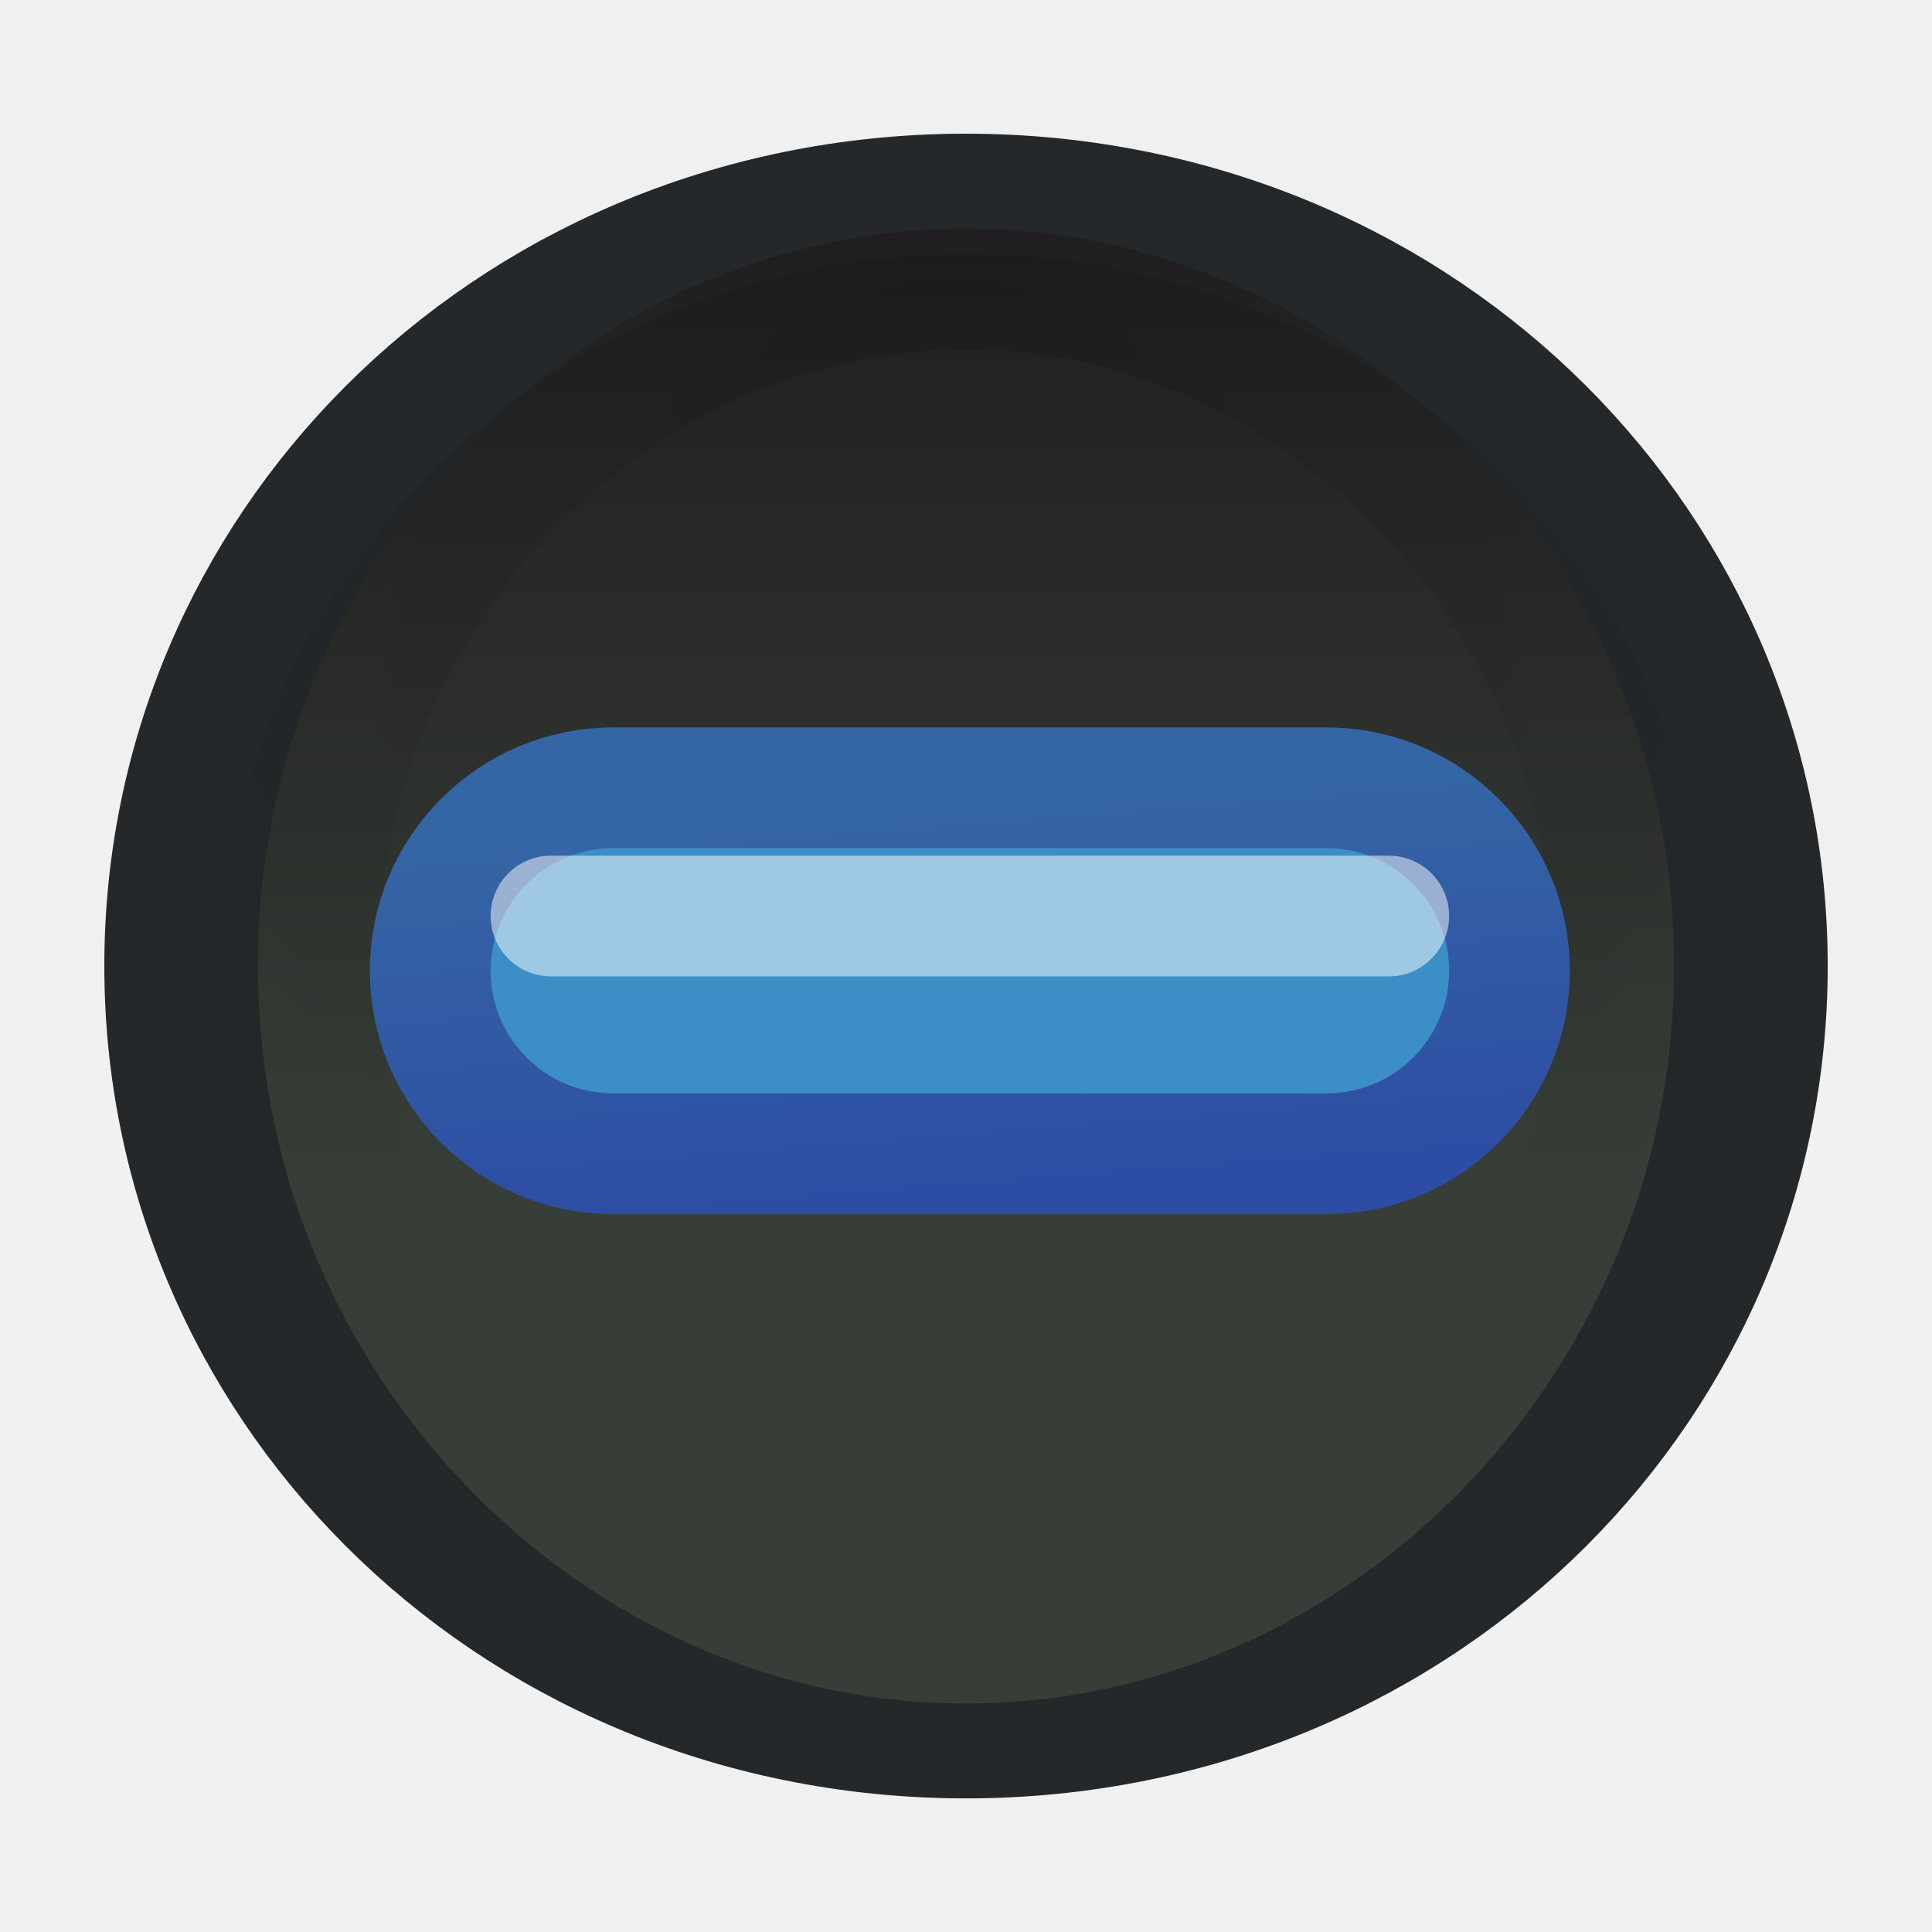
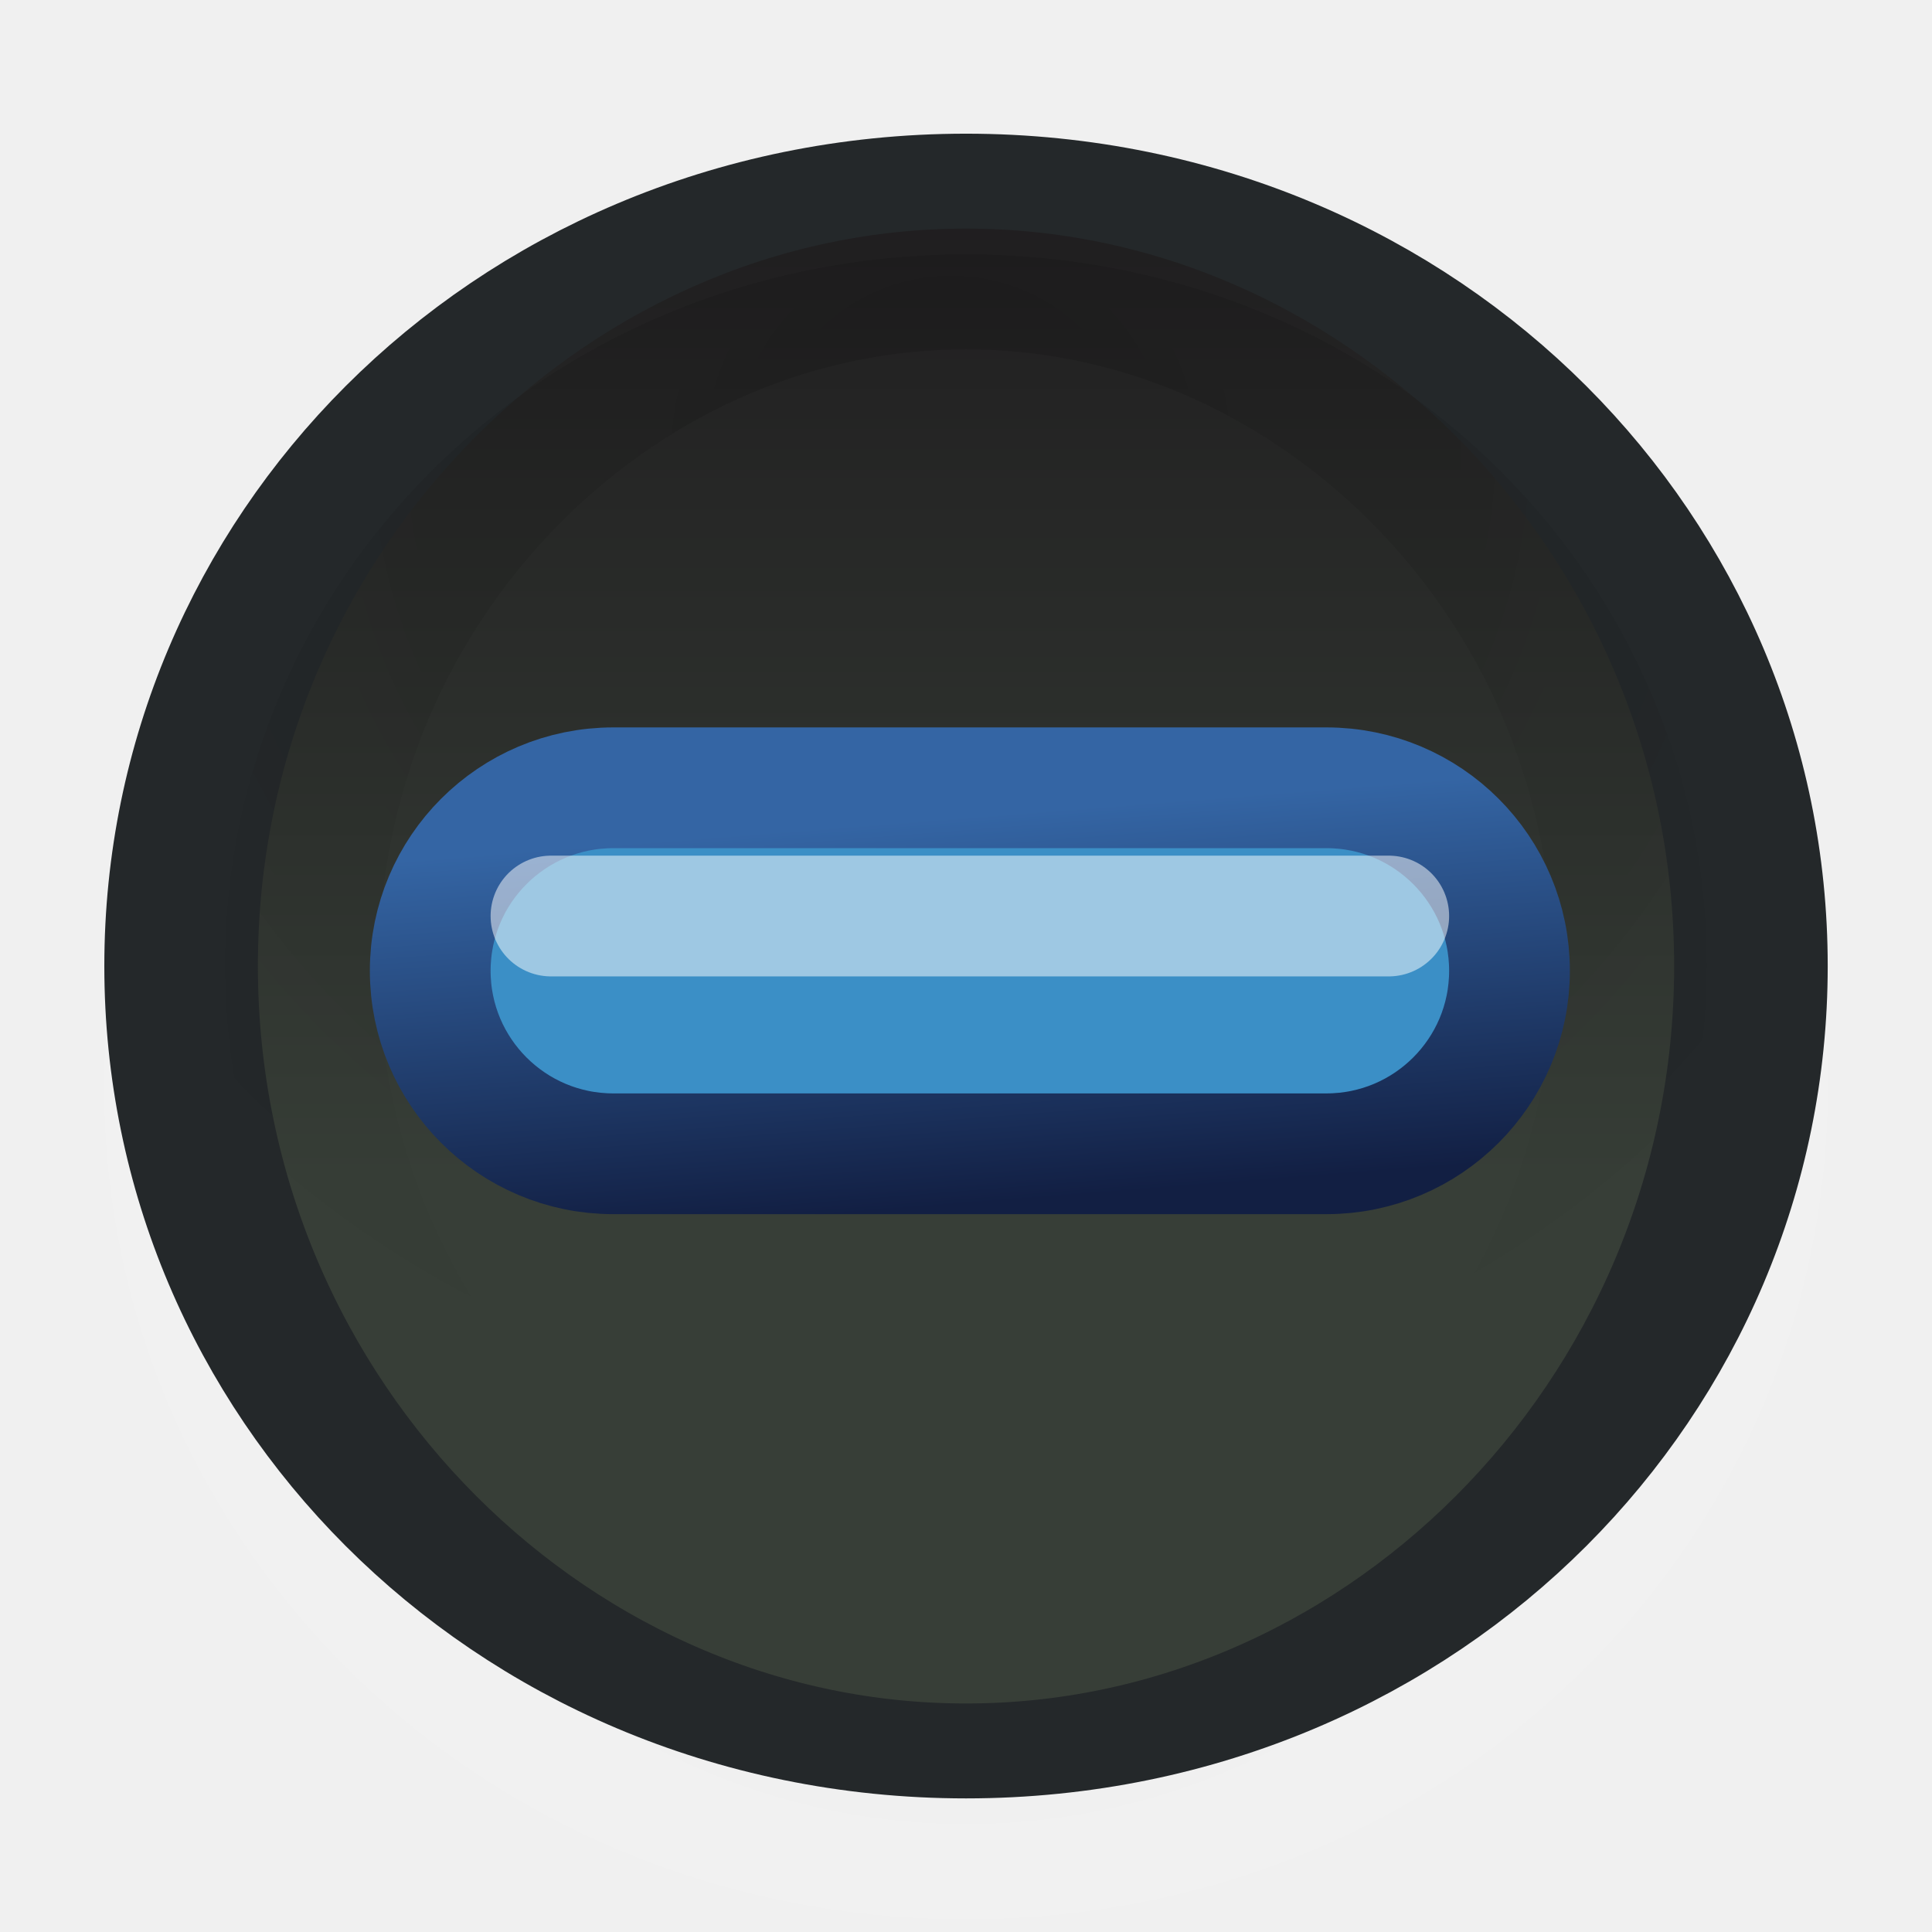
<svg xmlns="http://www.w3.org/2000/svg" xmlns:xlink="http://www.w3.org/1999/xlink" width="16" height="16" id="svg814" version="1.1">
  <defs id="defs816">
+     <linearGradient id="linearGradient5170">
+       <stop id="stop5172" offset="0" style="stop-color:#3465a4;stop-opacity:1;" />
+       <stop id="stop5174" offset="1" style="stop-color:#121f43;stop-opacity:1" />
+     </linearGradient>
    <linearGradient xlink:href="#linearGradient10354-2" id="linearGradient8378" gradientUnits="userSpaceOnUse" gradientTransform="translate(-1609.993,-78.95843)" x1="1205.575" y1="-186.453" x2="1205.575" y2="-202.346" />
    <linearGradient id="linearGradient10354-2">
      <stop id="stop10356-2" offset="0" style="stop-color:#bcbfb8;stop-opacity:1" />
      <stop id="stop10358-2" offset="1" style="stop-color:#ffffff;stop-opacity:1" />
    </linearGradient>
    <linearGradient xlink:href="#linearGradient10332-5" id="linearGradient8380" gradientUnits="userSpaceOnUse" gradientTransform="matrix(0.8494121,0,0,0.8479429,-623.9841,-483.1639)" x1="260.925" y1="233.777" x2="260.925" y2="248.976" />
    <linearGradient id="linearGradient10332-5">
      <stop style="stop-color:#d3d7cf;stop-opacity:1" offset="0" id="stop10334-5" />
      <stop style="stop-color:#8f9985;stop-opacity:1" offset="1" id="stop10336-29" />
    </linearGradient>
    <linearGradient xlink:href="#linearGradient11577-0-5-0-2" id="linearGradient8358" gradientUnits="userSpaceOnUse" x1="662.534" y1="249.291" x2="662.534" y2="262.5" />
    <linearGradient id="linearGradient11577-0-5-0-2">
      <stop id="stop11579-5-6-7-4" offset="0" style="stop-color:#d3d7cf;stop-opacity:1;" />
      <stop id="stop11581-8-0-0-9" offset="1" style="stop-color:#ffffff;stop-opacity:1" />
    </linearGradient>
    <linearGradient xlink:href="#linearGradient12415-4-1-5" id="linearGradient8360" gradientUnits="userSpaceOnUse" x1="664.27" y1="261.448" x2="664.27" y2="248.054" />
    <linearGradient id="linearGradient12415-4-1-5">
      <stop id="stop12417-2-8-0" offset="0" style="stop-color:#d3d7cf;stop-opacity:1;" />
      <stop id="stop12419-5-0-9" offset="1" style="stop-color:#8f9985;stop-opacity:1" />
    </linearGradient>
    <linearGradient xlink:href="#linearGradient11623-4-5-4" id="linearGradient8362" gradientUnits="userSpaceOnUse" x1="661.046" y1="251.695" x2="661.046" y2="258.264" />
    <linearGradient id="linearGradient11623-4-5-4">
      <stop id="stop11625-5-6-0" offset="0" style="stop-color:#2e87e3;stop-opacity:1" />
      <stop id="stop11627-4-4-9" offset="1" style="stop-color:#76b0ec;stop-opacity:1" />
    </linearGradient>
    <linearGradient xlink:href="#linearGradient12387-1-5" id="linearGradient8364" gradientUnits="userSpaceOnUse" x1="662.261" y1="251.665" x2="662.261" y2="259.778" />
    <linearGradient id="linearGradient12387-1-5">
      <stop id="stop12389-7-2" offset="0" style="stop-color:#1b6fc5;stop-opacity:1;" />
      <stop id="stop12391-1-4" offset="1" style="stop-color:#145393;stop-opacity:1" />
    </linearGradient>
    <linearGradient xlink:href="#linearGradient11553-0-7-9" id="linearGradient8366" gradientUnits="userSpaceOnUse" x1="660.161" y1="246.696" x2="660.274" y2="260.705" />
    <linearGradient id="linearGradient11553-0-7-9">
      <stop id="stop11555-5-9-8" offset="0" style="stop-color:#ffffff;stop-opacity:1;" />
      <stop id="stop11557-1-9-0" offset="1" style="stop-color:#ffffff;stop-opacity:0;" />
    </linearGradient>
    <radialGradient xlink:href="#linearGradient12405-7" id="radialGradient8368" gradientUnits="userSpaceOnUse" gradientTransform="matrix(1.468554,0,0,2.282094,-309.6513,-324.3594)" cx="660.866" cy="251.413" fx="660.866" fy="251.413" r="5.029" />
    <linearGradient id="linearGradient12405-7">
      <stop id="stop12407-9" offset="0" style="stop-color:#000000;stop-opacity:1;" />
      <stop id="stop12409-7" offset="1" style="stop-color:#000000;stop-opacity:0;" />
    </linearGradient>
    <radialGradient xlink:href="#linearGradient12692-5-0" id="radialGradient8370" gradientUnits="userSpaceOnUse" gradientTransform="matrix(2.414389,0,0,1.72137,-937.7666,-194.0944)" cx="663.019" cy="269.828" fx="663.019" fy="269.828" r="2.386" />
    <linearGradient id="linearGradient12692-5-0">
      <stop id="stop12694-4-1" offset="0" style="stop-color:#ffffff;stop-opacity:1;" />
      <stop id="stop12696-5-2" offset="1" style="stop-color:#ffffff;stop-opacity:0;" />
    </linearGradient>
    <radialGradient r="2.386" fy="269.828" fx="663.019" cy="269.828" cx="663.019" gradientTransform="matrix(2.414389,0,0,1.72137,-937.7666,-194.0944)" gradientUnits="userSpaceOnUse" id="radialGradient5029" xlink:href="#linearGradient12692-5-0" />
    <linearGradient xlink:href="#linearGradient7346" id="linearGradient7352" x1="5.656" y1="6.391" x2="5.656" y2="9.828" gradientUnits="userSpaceOnUse" />
    <linearGradient id="linearGradient7346">
      <stop style="stop-color:#1969ba;stop-opacity:1" offset="0" id="stop7348" />
      <stop style="stop-color:#145393;stop-opacity:1" offset="1" id="stop7350" />
    </linearGradient>
    <linearGradient gradientTransform="translate(1033,266)" y2="9.828" x2="5.656" y1="6.391" x1="5.656" gradientUnits="userSpaceOnUse" id="linearGradient119" xlink:href="#linearGradient7346" />
    <linearGradient xlink:href="#linearGradient3859-5" id="linearGradient5110" gradientUnits="userSpaceOnUse" x1="658.556" y1="257.044" x2="658.556" y2="247.621" />
    <linearGradient id="linearGradient3859-5">
      <stop style="stop-color:#282828;stop-opacity:1;" offset="0" id="stop3861-2" />
      <stop style="stop-color:#151515;stop-opacity:1" offset="1" id="stop3863-6" />
    </linearGradient>
    <radialGradient xlink:href="#linearGradient4631" id="radialGradient5112" gradientUnits="userSpaceOnUse" gradientTransform="matrix(4.055689,-0.04454196,0.00708427,1.688755,-2020.469,-144.9433)" cx="660.614" cy="251.42" fx="660.614" fy="251.42" r="5.029" />
    <linearGradient id="linearGradient4631">
      <stop id="stop4633" offset="0" style="stop-color:#000000;stop-opacity:1" />
      <stop id="stop4635" offset="1" style="stop-color:#000000;stop-opacity:0;" />
    </linearGradient>
    <linearGradient xlink:href="#linearGradient3859-5-9" id="linearGradient3977-7" gradientUnits="userSpaceOnUse" x1="658.556" y1="257.044" x2="658.556" y2="247.621" />
    <linearGradient id="linearGradient3859-5-9">
      <stop style="stop-color:#373e37;stop-opacity:1;" offset="0" id="stop3861-2-2" />
      <stop style="stop-color:#1e1c1e;stop-opacity:1;" offset="1" id="stop3863-6-6" />
    </linearGradient>
    <linearGradient xlink:href="#linearGradient4655" id="linearGradient4661" x1="661.605" y1="251.417" x2="661.605" y2="262.361" gradientUnits="userSpaceOnUse" />
    <linearGradient id="linearGradient4655">
      <stop style="stop-color:#3465a4;stop-opacity:1;" offset="0" id="stop4657" />
      <stop style="stop-color:#243d84;stop-opacity:1;" offset="1" id="stop4659" />
    </linearGradient>
    <linearGradient y2="260.705" x2="660.274" y1="246.696" x1="660.161" gradientUnits="userSpaceOnUse" id="linearGradient8366-2" xlink:href="#linearGradient11553-0-7-9-9" />
    <linearGradient id="linearGradient11553-0-7-9-9">
      <stop style="stop-color:#ffffff;stop-opacity:1;" offset="0" id="stop11555-5-9-8-4" />
      <stop style="stop-color:#ffffff;stop-opacity:0;" offset="1" id="stop11557-1-9-0-2" />
    </linearGradient>
    <radialGradient r="5.029" fy="251.413" fx="660.866" cy="251.413" cx="660.866" gradientTransform="matrix(1.468554,0,0,2.282094,-309.6513,-324.3594)" gradientUnits="userSpaceOnUse" id="radialGradient8368-8" xlink:href="#linearGradient12405-7-3" />
    <linearGradient id="linearGradient12405-7-3">
      <stop style="stop-color:#000000;stop-opacity:1;" offset="0" id="stop12407-9-7" />
      <stop style="stop-color:#000000;stop-opacity:0;" offset="1" id="stop12409-7-4" />
    </linearGradient>
    <radialGradient xlink:href="#linearGradient12692-5-0-9" id="radialGradient5029-2" gradientUnits="userSpaceOnUse" gradientTransform="matrix(2.414389,0,0,1.72137,-937.7666,-194.0944)" cx="663.019" cy="269.828" fx="663.019" fy="269.828" r="2.386" />
    <linearGradient id="linearGradient12692-5-0-9">
      <stop style="stop-color:#ffffff;stop-opacity:1;" offset="0" id="stop12694-4-1-4" />
      <stop style="stop-color:#ffffff;stop-opacity:0;" offset="1" id="stop12696-5-2-3" />
    </linearGradient>
    <radialGradient r="2.386" fy="269.828" fx="663.019" cy="269.828" cx="663.019" gradientTransform="matrix(2.414389,0,0,1.72137,-937.7666,-194.0944)" gradientUnits="userSpaceOnUse" id="radialGradient6814" xlink:href="#linearGradient12692-5-0-9" />
    <linearGradient xlink:href="#linearGradient4655-7" id="linearGradient15181" gradientUnits="userSpaceOnUse" gradientTransform="translate(1033.032,266.0232)" x1="6.855" y1="6.667" x2="7.105" y2="9.861" />
    <linearGradient id="linearGradient4655-7">
      <stop style="stop-color:#3465a4;stop-opacity:1;" offset="0" id="stop4657-9" />
      <stop style="stop-color:#2d4ca4;stop-opacity:1;" offset="1" id="stop4659-9" />
    </linearGradient>
-     <linearGradient y2="9.861" x2="7.105" y1="6.667" x1="6.855" gradientTransform="translate(1033.032,266.0237)" gradientUnits="userSpaceOnUse" id="linearGradient15258" xlink:href="#linearGradient4655-7" />
+     <linearGradient y2="9.861" x2="7.105" y1="6.667" x1="6.855" gradientTransform="translate(1033.032,266.0237)" gradientUnits="userSpaceOnUse" id="linearGradient15258" xlink:href="#linearGradient5170" />
  </defs>
  <g id="layer1" transform="translate(0,-1036.362)">
    <g transform="translate(-1031,770.3622)" id="g6305" style="display:inline;enable-background:new">
      <g transform="translate(4.0996599e-5,-1.1707725e-5)" id="g6305-7" style="display:inline;enable-background:new">
        <path style="opacity:0.1;color:#000000;fill:none;stroke:#ffffff;stroke-width:0.882;stroke-linecap:butt;stroke-linejoin:miter;stroke-miterlimit:4;stroke-opacity:1;stroke-dasharray:none;stroke-dashoffset:0;marker:none;visibility:visible;display:inline;overflow:visible;enable-background:accumulate" id="path5062" d="m 665.476,255.067 c 0,4.028 -2.018,7.294 -4.508,7.294 -2.49,0 -4.508,-3.266 -4.508,-7.294 0,-4.028 2.018,-7.294 4.508,-7.294 2.49,0 4.508,3.266 4.508,7.294 z" transform="matrix(1.441944,0,0,0.8911697,85.92127,47.6922)" />
        <path transform="matrix(1.441944,0,0,0.8911697,85.92127,46.6922)" d="m 665.476,255.067 c 0,4.028 -2.018,7.294 -4.508,7.294 -2.49,0 -4.508,-3.266 -4.508,-7.294 0,-4.028 2.018,-7.294 4.508,-7.294 2.49,0 4.508,3.266 4.508,7.294 z" id="path6307" style="color:#000000;fill:url(#linearGradient3977-7);fill-opacity:1;fill-rule:nonzero;stroke:#24282a;stroke-width:0.882;stroke-linecap:butt;stroke-linejoin:miter;stroke-miterlimit:4;stroke-opacity:1;stroke-dasharray:none;stroke-dashoffset:0;marker:none;visibility:visible;display:inline;overflow:visible;enable-background:accumulate" />
        <path style="opacity:0.13;fill:none;stroke:url(#radialGradient8368-8);stroke-width:1.043;stroke-linecap:square;stroke-linejoin:round;stroke-miterlimit:4;stroke-opacity:1;stroke-dasharray:none;stroke-dashoffset:100" id="path6313" d="m 665.476,255.067 c 0,4.028 -2.018,7.294 -4.508,7.294 -2.49,0 -4.508,-3.266 -4.508,-7.294 0,-4.028 2.018,-7.294 4.508,-7.294 2.49,0 4.508,3.266 4.508,7.294 z" transform="matrix(1.220106,0,0,0.7540668,232.5486,81.66258)" />
      </g>
      <rect ry="1.516" rx="1.516" y="272.524" x="1034.563" height="3.031" width="8.938" id="rect5494" style="color:#000000;fill:#3b8fc6;fill-opacity:1;fill-rule:nonzero;stroke:url(#linearGradient15258);stroke-width:1;stroke-linecap:square;stroke-linejoin:round;stroke-miterlimit:4;stroke-opacity:1;stroke-dasharray:none;stroke-dashoffset:113.359;marker:none;visibility:visible;display:inline;overflow:visible;enable-background:accumulate" />
      <path id="path5496" d="m 1035.563,273.586 6.938,0" style="opacity:0.504;fill:none;stroke:#ffffff;stroke-width:1px;stroke-linecap:round;stroke-linejoin:miter;stroke-opacity:1;display:inline;enable-background:new" />
    </g>
  </g>
</svg>
